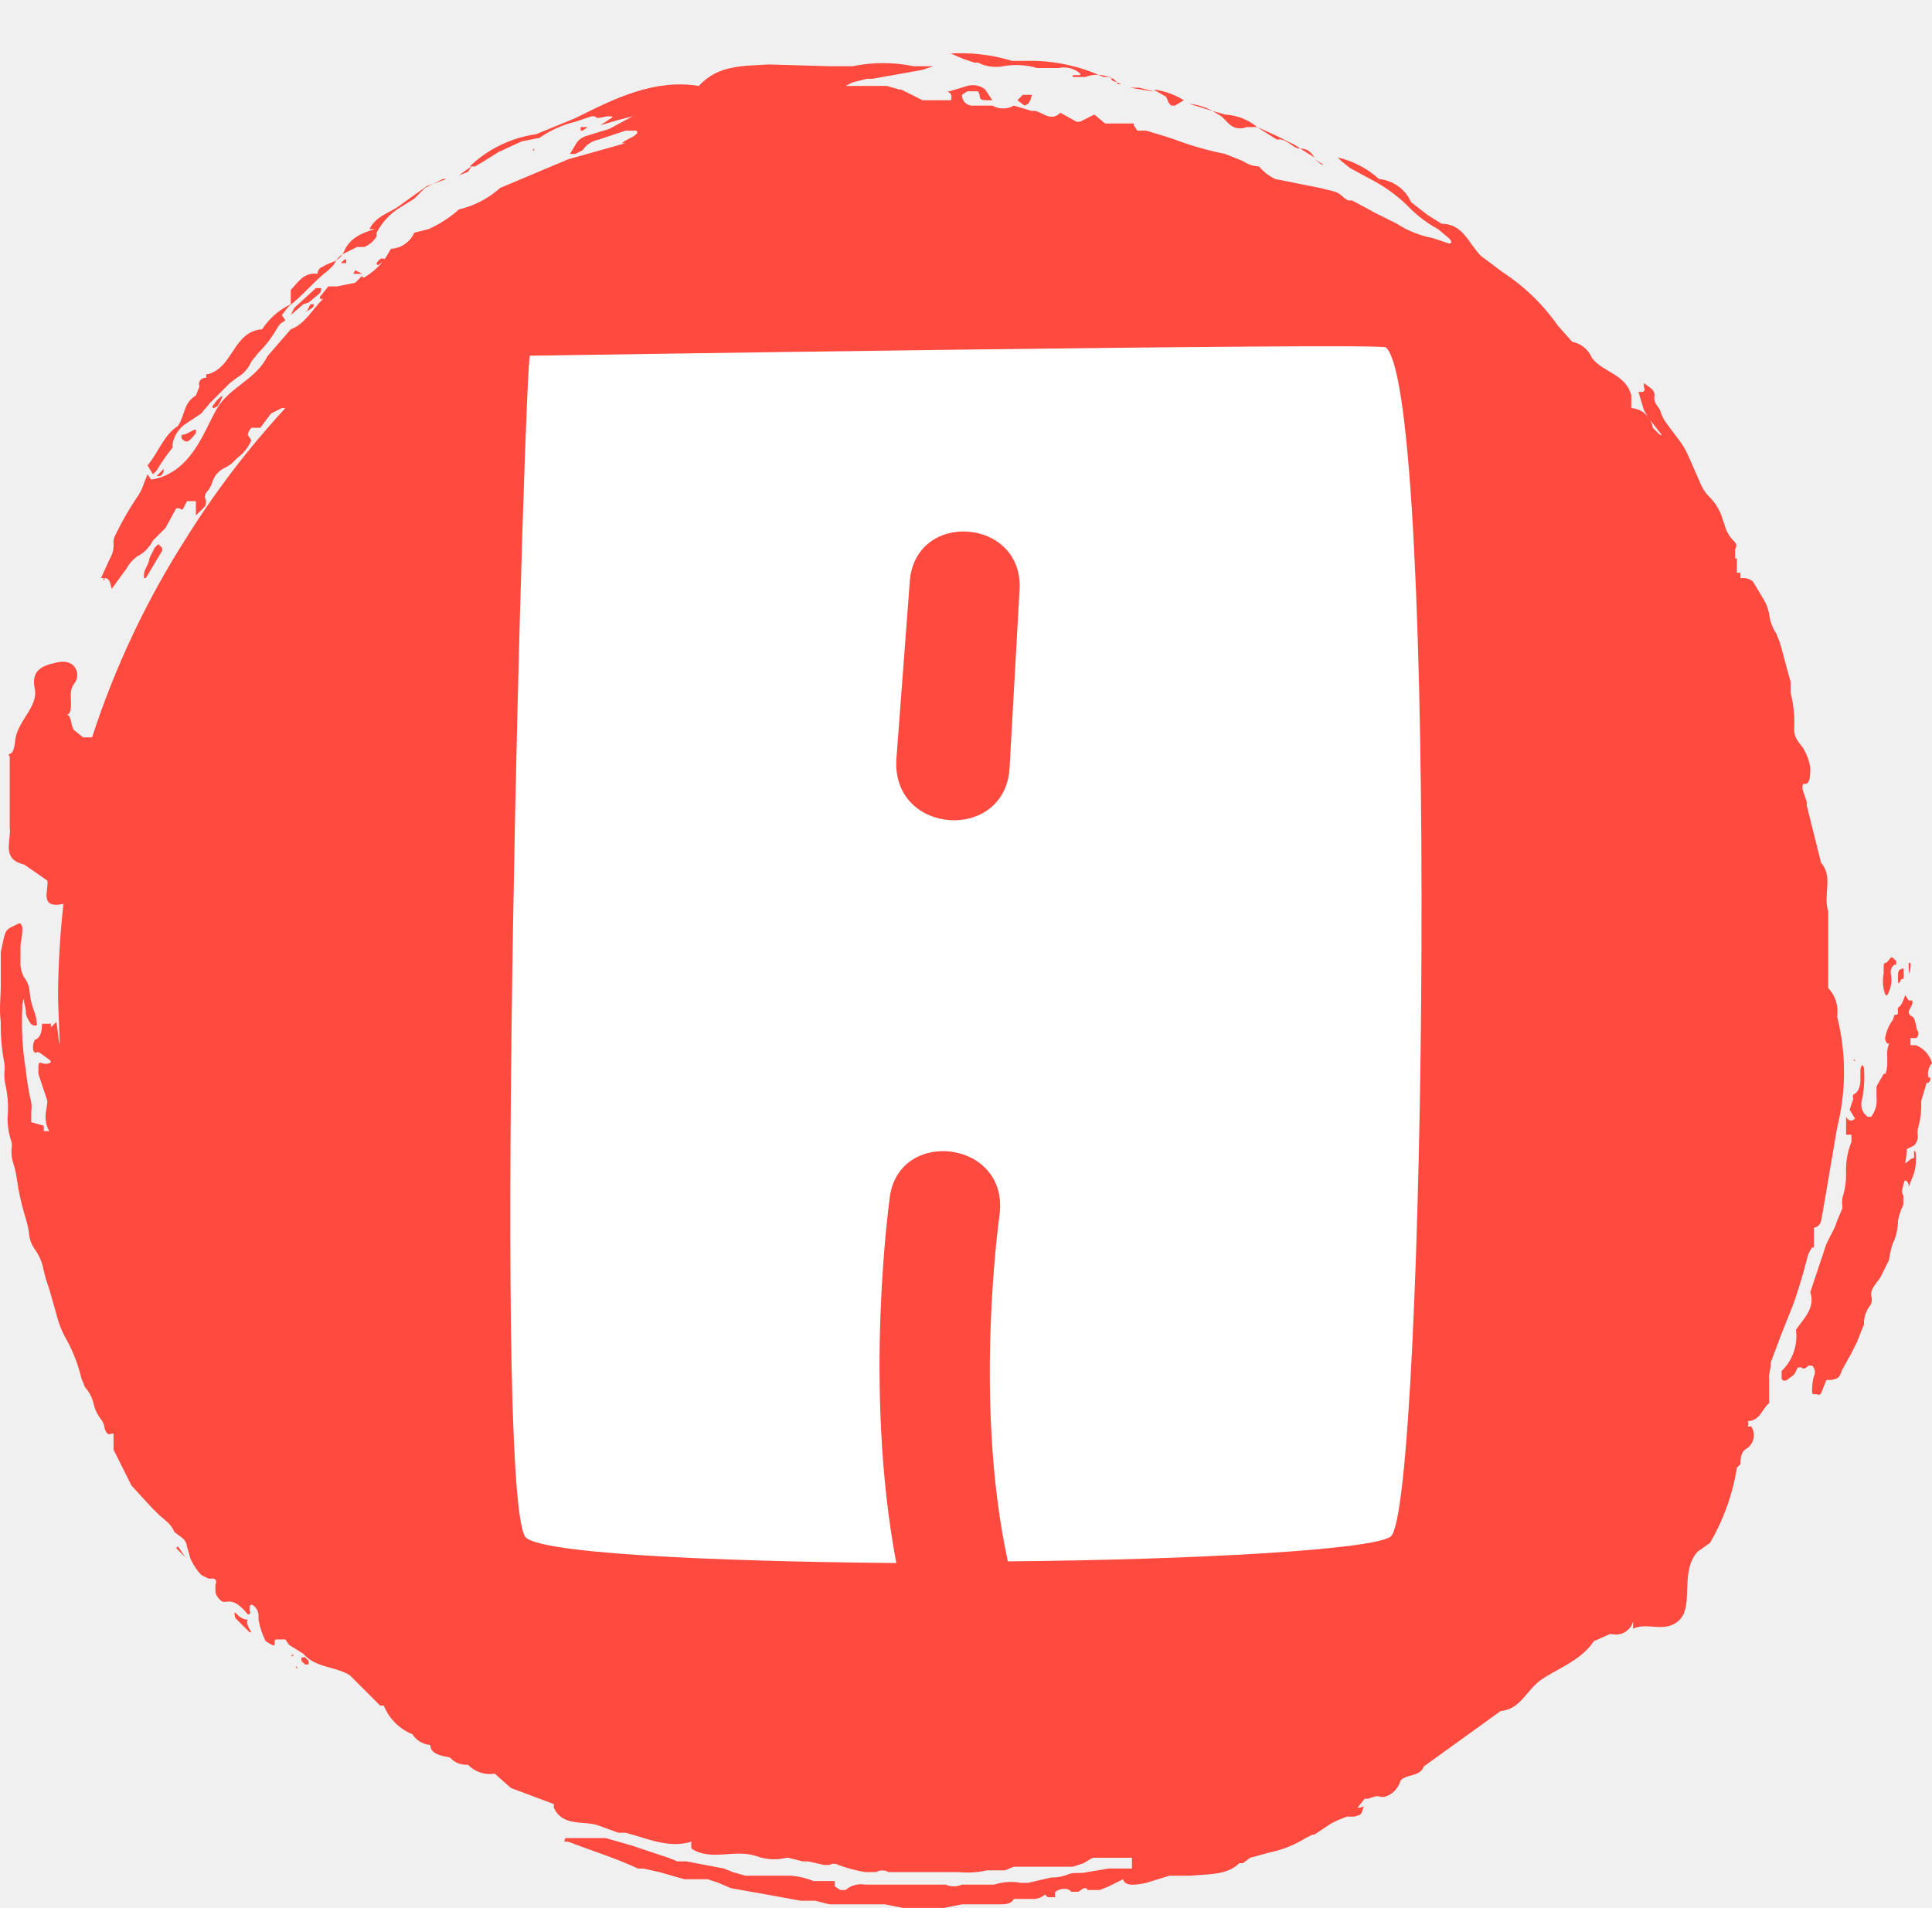
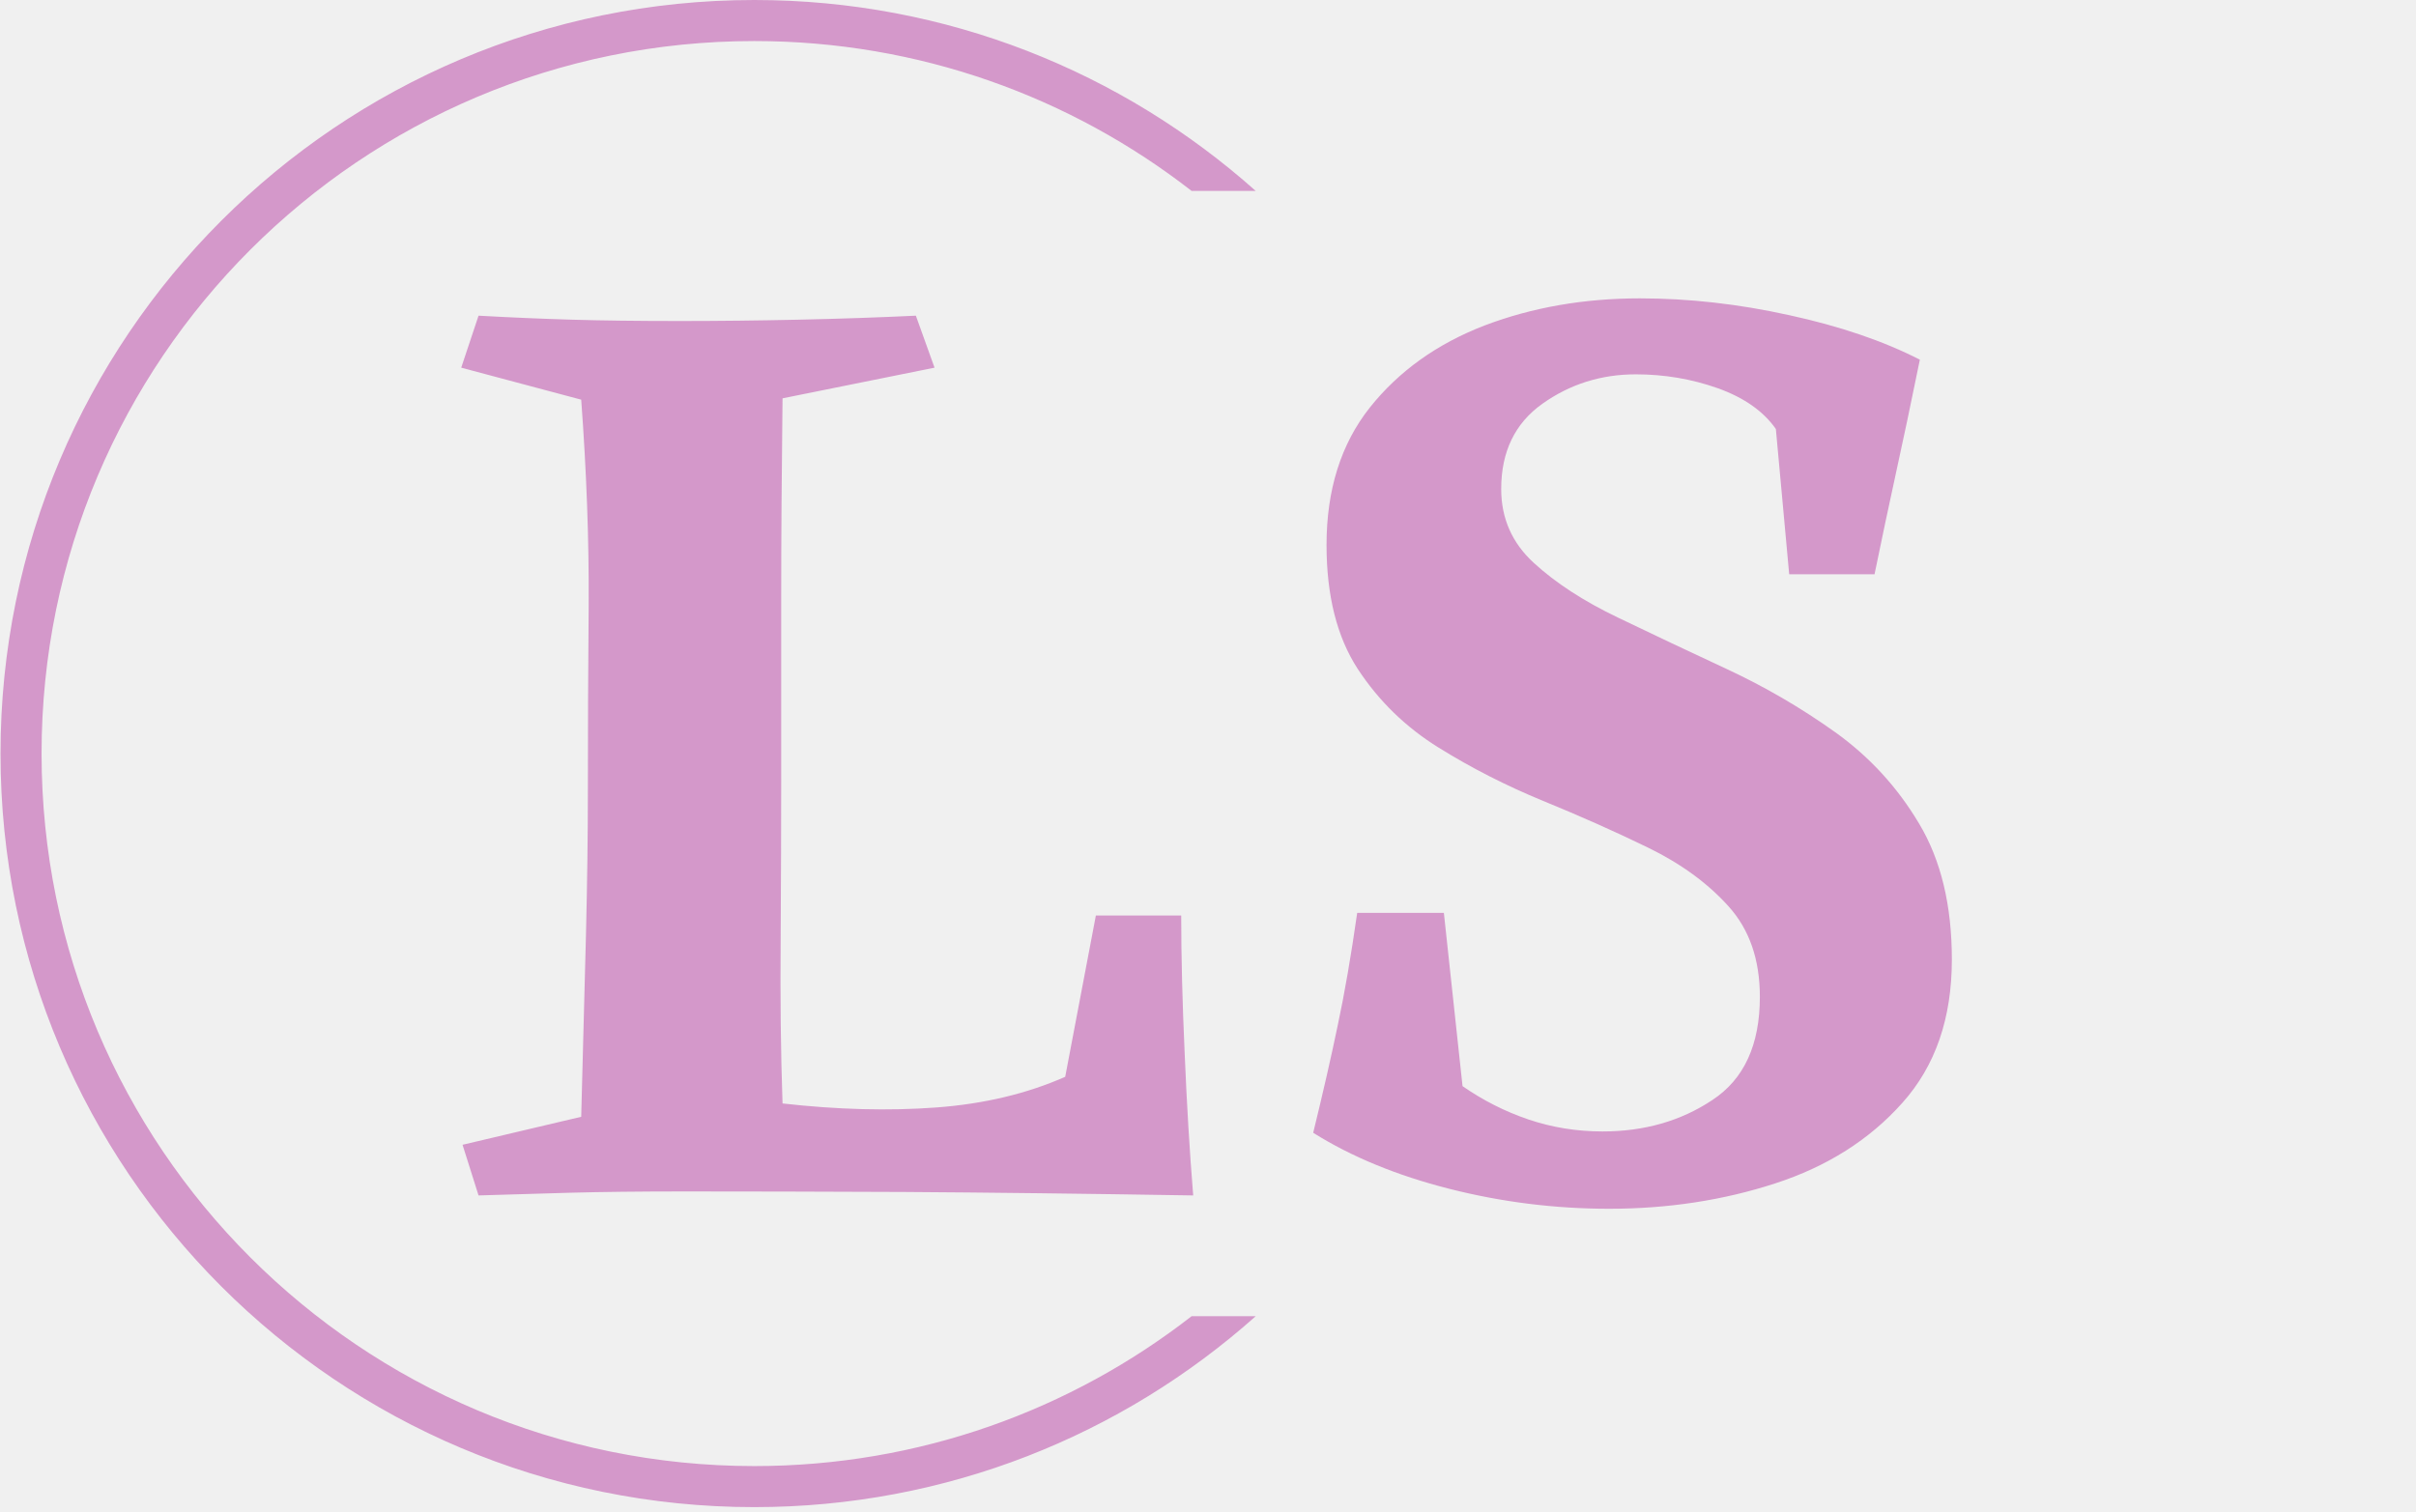
- <svg xmlns="http://www.w3.org/2000/svg" width="308.761" height="304.916" viewBox="0 0 106.008 104.687" class="css-1j8o68f" version="1.1" id="svg23">
-   <defs id="SvgjsDefs2684" />
-   <g id="SvgjsG2685" featurekey="rootContainer" transform="matrix(0.9820593,0,0,0.9820593,-0.05456052,0)" fill="#ff4a3f">
-     <g id="g17">
-       <path d="M19.8 15.3h.5l-.4-.2zm.5.1zm.8-.7c0 .1 0 .1.1.1l.4-.3c-.2-.1-.3-.1-.5.2zm.4-.2zm-4.1 2.3zm-.2.6l.3-.2c.1-.1.1-.2.1-.2h-.2l-.2.4c-.1-.1-.1 0 0 0zm2.2-2.9h-.1l-.2.2h.3zm-2.1 2.4l.6-.5c.1-.1.1-.2.1-.3h-.3l-1.2 1.1-.2.4.7-.6zm-1.1.8z" id="path3" />
-       <path d="M9.7 25v-.2a1.7 1.7 0 0 1 .7-1.1l.9-.6.5-.6.7-.7.4-.4.4-.3a1.9 1.9 0 0 0 .8-.9l.4-.5a5.9 5.9 0 0 0 1-1.3l.2-.3.3-.2-.2-.3.4-.5c.8-.6 1.4-1.4 2.2-2l.3-.3a1.4 1.4 0 0 1 .5-.6l.8-.4h.4a1.4 1.4 0 0 0 .7-.6V13a3.5 3.5 0 0 1 1.3-1.4l.8-.5.2-.2.4-.4 1-.5h.2l-1.1.4-1.4 1c-.6.5-1.4.6-1.8 1.4h.3c-.7.2-1.4.5-1.7 1.2s-.8.6-1.2.9a.4.4 0 0 0-.3.4c-.8-.1-1.1.5-1.5.9v.8a3.9 3.9 0 0 0-1.6 1.4c-1.6.1-1.6 2.1-3 2.5h-.1a.2.2 0 0 0 0 .2c-.3 0-.5.2-.4.5l-.2.5c-.7.4-.6 1.1-1 1.7-.8.5-1.1 1.5-1.7 2.2l.3.5.2-.2a11.6 11.6 0 0 1 .9-1.3zM53.9 3.3l.6.2h.2a2.2 2.2 0 0 0 1.4.2 4.1 4.1 0 0 1 1.9.1h1.2a1.4 1.4 0 0 1 1.2.3.1.1 0 0 1 0 .1H60a.1.1 0 0 0 0 .1h.7a1.8 1.8 0 0 1 1.3 0c.2 0 .1.1.2.2l.5.2h-.2c-.2-.4-.5-.4-.8-.4a9.7 9.7 0 0 0-4.3-.9h-.8A9.8 9.8 0 0 0 53 3h.2zm7.3 3.1zM50.3 4.7zm10.9 1.7h.2-.2zM19 14.7zm32.1-10zm17.6 2.2a.9.9 0 0 0 1 .2h.6a3.1 3.1 0 0 0-1.8-.7l-.7-.2.5.3zm-3.4-1.3c0 .1.1.2.2.3h.2l.5-.3a4.2 4.2 0 0 0-1.7-.6l.7.4zm7.4 2.7l.8.5c-.2-.3-.4-.5-.8-.5z" id="path5" />
-       <path d="M99 76.1l.6-1.6.6-1.5c.2-.5.6-1.8.8-2.6a1.7 1.7 0 0 1 .3-.7h.1v-1.1c.5-.1.4-.6.5-.9l.8-4.7a12.7 12.7 0 0 0 0-6.2 1.9 1.9 0 0 0-.5-1.6v-4.3c-.3-.9.3-1.9-.4-2.7L101 45a.4.4 0 0 0 0-.2l-.2-.6a.5.5 0 0 1 0-.4h.1c.3 0 .3-.5.3-.9a3 3 0 0 0-.4-1.1l-.3-.4a1.1 1.1 0 0 1-.2-.7 6.7 6.7 0 0 0-.2-2v-.6c-.2-.7-.4-1.5-.6-2.2l-.2-.5a2.5 2.5 0 0 1-.4-1.1 2.5 2.5 0 0 0-.3-.8l-.6-1a.8.8 0 0 0-.6-.2h-.1V32h-.2v-.8H97V31a.4.4 0 0 0 0-.1v-.2c.1-.2.1-.3-.1-.5a1.8 1.8 0 0 1-.4-.6l-.2-.6a2.9 2.9 0 0 0-.7-1.2 2.2 2.2 0 0 1-.5-.7l-.7-1.6a4.3 4.3 0 0 0-.6-1l-.6-.8a2.4 2.4 0 0 1-.4-.8l-.2-.3a.6.6 0 0 1-.1-.5.5.5 0 0 0-.2-.4l-.4-.3v.2c.1.2 0 .3-.1.3h-.2l.3 1 .3.5.7.9h-.1l-.2-.2-.2-.2a1.3 1.3 0 0 0-1.2-1.1v-.7c-.3-1.2-1.6-1.3-2.2-2.1a1.5 1.5 0 0 0-1.1-.9l-.8-.9a11.3 11.3 0 0 0-3.1-3l-.8-.6-.4-.3c-.7-.7-1-1.8-2.2-1.8l-.8-.5-.9-.7a2.2 2.2 0 0 0-1.8-1.3 5.1 5.1 0 0 0-2.3-1.2l.2.2.5.4 1.3.7a8.5 8.5 0 0 1 2.1 1.6 6.8 6.8 0 0 0 1.5 1.1l.6.5c.1.1.2.2.1.3H81l-.9-.3a5.6 5.6 0 0 1-2-.8l-1.2-.6-1.3-.7h-.2c-.3-.1-.4-.4-.8-.5l-.8-.2-2.5-.5a2.6 2.6 0 0 1-.9-.7 1.7 1.7 0 0 1-.9-.3l-1-.4a18.1 18.1 0 0 1-2.8-.8l-.6-.2-1-.3h-.5l-.2-.3v-.1h-1.6l-.6-.5-.4.2-.4.2h-.2l-.9-.5c-.6.6-1.1-.2-1.6-.1l-1-.3a1.2 1.2 0 0 1-1.2 0h-1.2a.6.6 0 0 1-.5-.6l.3-.2h.6a.7.7 0 0 1 .1.3c0 .2.2.2.5.2h.2l-.4-.6a1.1 1.1 0 0 0-1-.2l-1 .3H53c.3.2.2.3.2.5h-1.6l-.4-.2-.8-.4h-.1l-.7-.2h-2.3l.4-.2.8-.2h.3l1.7-.3 1.1-.2.6-.2h-1.1a8.4 8.4 0 0 0-3.4 0h-1.3L43 3.6c-1.4.1-2.8 0-3.9 1.2-2.5-.4-4.7.7-6.9 1.8l-2.2.9a6.7 6.7 0 0 0-3.7 1.8h.3l.5-.3.8-.5 1.3-.6 1-.2a6 6 0 0 1 2-.9l.9-.3h.2c.1.2.5 0 .7 0h.2c.1 0 .1.1 0 .1l-.6.4 1-.3.8-.2-1.3.7-1.3.4a1 1 0 0 0-.6.5l-.3.5h.3l.4-.2a1.4 1.4 0 0 1 .9-.6l1.5-.5h.5a.1.1 0 0 1 .1.2c-.2.2-.6.3-.8.5h.2l-3.2.9-3.8 1.6a5.2 5.2 0 0 1-2.3 1.2 6.6 6.6 0 0 1-1.7 1.1l-.8.2a1.5 1.5 0 0 1-1.3.9l-.3.5a3.7 3.7 0 0 1-1.2 1.1h-.1v-.1l-.2.2-.2.2-1 .2h-.5l-.4.5c-.1.1-.1.2 0 .2h.1c-.6.6-1 1.4-1.8 1.7L15 19.9c-.6 1.2-1.8 1.6-2.6 2.6s-1.4 3.9-3.9 4.3l-.2-.3-.2.5a2.7 2.7 0 0 1-.4.8 16.9 16.9 0 0 0-1.2 2.1.8.8 0 0 0-.1.5 1.4 1.4 0 0 1-.2.8l-.5 1.1h.2c.3 0 .3.3.4.6l.8-1.1a2.2 2.2 0 0 1 .6-.7 2 2 0 0 0 .9-.9l.3-.3.4-.4.6-1.1h.2c.1.1.1.1.2 0l.2-.4h.5v.8l.5-.5a.5.5 0 0 0 0-.5.4.4 0 0 1 .1-.3 1.5 1.5 0 0 0 .3-.5 1.3 1.3 0 0 1 .8-.9l.3-.2.3-.3a2.4 2.4 0 0 0 .8-1l-.2-.3c0-.1.1-.3.2-.4h.5l.6-.8.6-.3h.2a48.8 48.8 0 0 0-5.5 7.2h-.1.1a48.4 48.4 0 0 0-5.3 11.2h-.5l-.5-.4c-.2-.2-.1-.7-.4-.9h.1c.3-.5-.1-1.2.3-1.7s.1-1.4-.9-1.2-1.5.5-1.3 1.5-1 1.8-1.1 2.9-.5.5-.3.9v3.9c.1.8-.5 1.8.8 2.1l1.3.9c.1.5-.5 1.6.9 1.3a49.2 49.2 0 0 0-.3 5c0 1.1.1 2.2.1 3.3v-.4c-.1-.4-.1-.8-.2-1.3l-.3.3v-.2h-.5c0 .5-.1.8-.4.9a.9.9 0 0 0-.1.5c0 .1.1.3.2.2s.4.2.7.4-.2.3-.4.2-.2.1-.2.3v.3l.5 1.5c0 .3-.1.6-.1.9a1.7 1.7 0 0 0 .2.8h-.3v-.3l-.7-.2v-.6a1.5 1.5 0 0 0 0-.5 14.6 14.6 0 0 1-.3-1.8 16.6 16.6 0 0 1-.2-3.5.9.9 0 0 1 .1-.5v.2a2.9 2.9 0 0 1 .1.5.8.8 0 0 0 .1.4c.1.2.2.4.4.4s.1-.1.1-.2a2.1 2.1 0 0 0-.1-.5 4.2 4.2 0 0 1-.3-1.3 1.5 1.5 0 0 0-.3-.7 1.6 1.6 0 0 1-.2-.9v-.8c0-.3.1-.6.1-.9a.5.5 0 0 0-.1-.4h-.1c-.8.4-.7.2-1 1.6V55c0 .7-.1 1.4 0 2.1a10.8 10.8 0 0 0 .2 2.3 1.8 1.8 0 0 1 0 .5 3.1 3.1 0 0 0 .1.9 5.9 5.9 0 0 1 .1 1.3 3.9 3.9 0 0 0 .2 1.7 1.2 1.2 0 0 1 0 .4 2.1 2.1 0 0 0 .1.8 4.9 4.9 0 0 1 .2.9 14 14 0 0 0 .5 2.2 5 5 0 0 1 .2 1 1.7 1.7 0 0 0 .3.7 2.9 2.9 0 0 1 .5 1.2 8.5 8.5 0 0 0 .3 1l.4 1.4a5.4 5.4 0 0 0 .6 1.5 8.5 8.5 0 0 1 .8 2.1l.2.5a2.1 2.1 0 0 1 .5 1 2.1 2.1 0 0 0 .4.8 1 1 0 0 1 .2.5c.1.3.2.4.4.3h.1v.9l.5 1 .5 1 1.1 1.2.4.4c.3.3.7.5.9 1l.4.3a.7.7 0 0 1 .3.5l.2.7a3.3 3.3 0 0 0 .6.9l.4.2h.3a.2.2 0 0 1 .1.3 2.5 2.5 0 0 0 0 .5.9.9 0 0 0 .4.5h.2c.4-.1.8.2 1.2.7h.1c0-.1.1-.1 0-.2v-.2c0-.1.1-.2.2-.1a.7.7 0 0 1 .3.6v.2a4.3 4.3 0 0 0 .4 1.2c.5.3.5.3.5.1s0-.2.2-.2h.4l.2.3.8.5c.7.8 1.8.7 2.6 1.2l1.7 1.7h.2a2.9 2.9 0 0 0 1.6 1.6 1.3 1.3 0 0 0 1 .6c0 .5.6.6 1.1.7a1.2 1.2 0 0 0 .8.4h.2a1.7 1.7 0 0 0 1.5.5l.9.8 2.4.9v.2c.5 1.1 1.7.7 2.5 1l1.1.4h.4c1.2.3 2.4.9 3.7.5a.7.7 0 0 0 0 .4c1.1.7 2.4 0 3.6.4a2.9 2.9 0 0 0 1.7.1h.1l.8.2h.3l.9.2h.3a.5.5 0 0 1 .5 0 7.9 7.9 0 0 0 1.5.4h.6a.7.7 0 0 1 .7 0h3.9a5 5 0 0 0 1.6-.1h1l.5-.2H60l.6-.2.5-.3h2.2v.6H62l-1.2.2c-.4.1-.7 0-1 .1a2.4 2.4 0 0 1-1 .2l-1.3.3h-.4a3.1 3.1 0 0 0-1.5.1h-1.8a1.1 1.1 0 0 1-.9 0h-4.5a1.3 1.3 0 0 0-1.1.3H47l-.3-.2v-.3h-1.2a4.1 4.1 0 0 0-1.3-.3h-2.5l-.7-.2-.5-.2-2.1-.4h-.5l-.5-.2-2.1-.7-1.4-.4h-2.2c-.1 0-.1.1-.1.2h.2c1.3.5 2.6.9 3.9 1.5h.3l.9.2 1.4.4h1.3l.6.2.7.3 1.7.3 1.1.2 1.1.2h.8l.8.2h3.1l1 .2h2.3l1-.2H56c.4 0 .6-.1.7-.3h1a1 1 0 0 0 .8-.3c-.1.1 0 .1.1.2h.4v-.2c0-.1 0-.1.2-.2s.6-.1.7.1h.4l.3-.2c.2 0 .2 0 .2.1h.7l.5-.2.8-.4c.1.3.4.4 1.3.2l1.3-.4h1.2c.9-.1 2 0 2.7-.7h.2l.4-.3 1.1-.3a6.1 6.1 0 0 0 2-.8l.4-.2h.1l.9-.6.4-.2.5-.2h.4c.4-.1.4-.1.5-.4s0-.1-.2-.1h-.1l.4-.5h.2c.3-.1.5-.2.7-.1h.2a1.3 1.3 0 0 0 .9-.9c.3-.4 1.1-.2 1.3-.8l4.3-3.1c1.1-.1 1.4-1.1 2.2-1.7s2.3-1.1 3-2.2l.9-.4h.1a1 1 0 0 0 1.2-.7v.4c.8-.4 1.8.3 2.6-.5s0-2.7 1-3.8l.7-.5a12.1 12.1 0 0 0 1.5-4.2l.2-.2c0-.3 0-.7.4-.9a.9.9 0 0 0 .2-1.2h-.2a.3.3 0 0 0 0-.3c.7 0 .8-.7 1.2-1V77a.5.5 0 0 1 0-.2 3.8 3.8 0 0 0 .1-.7zM5.9 32.2z" id="path7" />
-       <path d="M26.4 9.3l-.3.2-.4.3.5-.2zm6.1-2h.1l.3-.2h-.4zm-2.6 1l-.1.1h.1v-.1zm-1.5 1.4zm1.3-.2zm-6.3 3.1zM9.2 26.2l-.4.4H9a.4.4 0 0 0 .2-.4zm3-3.5a2.1 2.1 0 0 0 .3-.6 1.5 1.5 0 0 0-.5.5c-.1.1-.1.2 0 .2zM11 24.2V24c-.2 0-.5.3-.8.3v.2c.3.3.4.2.8-.3zm3 66.2zM73.9 9.2h.1l-.5-.3zm-2.5-1.4c.5-.1.8.4 1.2.5h.1l-.3-.2-1-.5-1.1-.5.3.2zM52.8 3.1zm11.7 2h-.1l-1.2-.2h.5zm2 .7l1.3.4a3.3 3.3 0 0 0-1.3-.4zm-9 0a1 1 0 0 0 .2-.5h-.5l-.3.3.4.3zm9 1.6zM49.9 4.2zm2.9.7zM48.5 4zm13.8 2.1a.5.5 0 0 0 0 .1zm44.8 52.3h-.3V58h.3c.1 0 .2-.3.1-.4s-.1-.7-.3-.8a.3.3 0 0 1-.2-.3l.2-.4a.4.4 0 0 0 0-.2h-.2l-.2-.3c-.1.3-.2.6-.4.7a.5.5 0 0 0 0 .2c0 .1 0 .2-.1.2h-.1a1.1 1.1 0 0 1-.1.3 2.3 2.3 0 0 0-.4.9.4.4 0 0 0 .1.4h.1a1.7 1.7 0 0 0-.1.8v.4a1.8 1.8 0 0 1-.1.5h-.1l-.4.7v.6a1.5 1.5 0 0 1-.3 1.1h-.2l-.2-.2a.9.9 0 0 1-.1-.8 6.5 6.5 0 0 0 .1-1.7c0-.1-.1-.2-.1-.2a.5.5 0 0 0-.1.3v.6c0 .2-.1.6-.3.7s-.1.2-.1.3l-.2.6.3.5c-.2.2-.4.1-.5-.1v1h.3v.4a4.2 4.2 0 0 0-.3 1.4 3.3 3.3 0 0 0 0 .4 4 4 0 0 1-.2 1.3 2 2 0 0 0 0 .6l-.3.7a3.2 3.2 0 0 1-.3.7l-.3.6-.9 2.7c.3.9-.4 1.5-.8 2.1a2.7 2.7 0 0 1-.8 2.3v.4c0 .1.1.2.3.1l.4-.3.2-.4h.2c.1.1.2.1.4-.1h.2a.5.5 0 0 1 .1.6 2.9 2.9 0 0 0-.1.8c0 .1 0 .2.1.2h.2c.1.1.2 0 .3-.3l.2-.5h.3c.4-.1.4-.1.6-.6l.5-.9.3-.6.4-1a1.6 1.6 0 0 1 .3-1 .6.6 0 0 0 .1-.6c0-.2 0-.3.2-.6l.3-.4.5-1a4.7 4.7 0 0 1 .2-.9 3 3 0 0 0 .3-1.3 3.8 3.8 0 0 1 .3-.9v-.5c-.1-.2-.1-.2 0-.6s.1-.2.2-.2a.4.4 0 0 1 .1.3l.2-.5a2.3 2.3 0 0 0 .2-.9v-.3c0-.1 0-.3-.1-.3v.4c-.2 0-.3.2-.5.3a6.4 6.4 0 0 0 .1-.8l.4-.2a.7.7 0 0 0 .2-.6 1.4 1.4 0 0 1 0-.3 4.8 4.8 0 0 0 .2-1.4v-.2l.3-1h.1a.3.3 0 0 0 .1-.3h-.1a.9.9 0 0 1 .2-.8 1.5 1.5 0 0 0-.9-1zm-1.2 7.8zm-.2-9.9zm0 0zM9.1 30.8a.3.3 0 0 0 0-.2l-.2-.2-.2.2-.3.6c0 .3-.3.6-.3.9v.2h.1zm96.3 24.8h.1a1.7 1.7 0 0 0 .2-1.2.5.5 0 0 1 .2-.5h.1v-.2l-.2-.2h-.1c-.1.1-.2.3-.3.3s-.1.1-.1.3v.3a2.2 2.2 0 0 0 .1 1.2zM13.2 90.1c-.1 0 0 .2 0 .3l.8.8h.1c-.2-.3-.3-.6-.2-.7a.9.9 0 0 1-.5-.2zm.8.3zm92.3-35.7h.1a2 2 0 0 0 0-.6c-.3.1-.3.1-.3.6s.1.1.2 0z" id="path9" />
-       <path d="M106.7 62a.6.6 0 0 0 .1-.5c0-.1-.1-.2-.1-.1h-.2v.2c0 .4.1.5.2.4zm.1-8.2h-.1v.6a1 1 0 0 0 .1-.6zM17.1 92.6h-.2v.2l.2.2h.2v-.2zm86.6-33.3c0-.1 0-.1-.1-.1zM9.9 86.5l.5.5-.4-.6z" id="path11" />
-       <circle cx="10.5" cy="87.1" transform="rotate(-24.8 10.4 87.159)" id="circle13" />
-       <path d="M9.7 30.1h-.1v.2-.2h.1zm83.2-6.6l-.2-.3h-.1zm-14.7 77.1zM5.9 32.2zm-.1.2a.3.3 0 0 0 .1-.2v.2zm1.9-4.9zM61.5 2.4zm42.8 58.2v.1-.1zM16.4 92.5h-.1c.1.1.2 0 .1-.1zm.2.7h.1l-.1-.1v.1zm73.9-71.3zm15.2 34.4zM14.6 91.7zm92.1-37zm-.8 11.4zM34.6 0z" id="path15" />
-     </g>
-   </g>
-   <g id="SvgjsG2686" featurekey="nameFeature-0" transform="matrix(2.284354,0,0,2.284354,27.98006,-5.60952)" fill="#ffffff">
-     <path d="M9.6 16.48 l-0.32 4.24 c-0.08 1.8 2.6 1.96 2.72 0.2 l0.24 -4.28 c0.12 -1.76 -2.56 -1.96 -2.64 -0.16 z M0.48 11 l0 0 c0.04 0 20.48 -0.32 20.56 -0.2 c1.28 1.12 0.96 27.8 0.12 28.56 c-0.4 0.32 -4.64 0.56 -9.2 0.6 c-0.84 -3.84 -0.2 -8.32 -0.2 -8.32 c0.24 -1.8 -2.44 -2.12 -2.64 -0.4 c0 0.04 -0.64 4.52 0.16 8.76 c-4.56 -0.04 -8.68 -0.24 -8.92 -0.64 c-0.8 -1.44 0 -28.28 0.12 -28.36 z" id="path20" />
+ <svg xmlns="http://www.w3.org/2000/svg" version="1.1" width="2000" height="1252" viewBox="0 0 2000 1252">
+   <g transform="matrix(1,0,0,1,-1.212121,-2.019355)">
+     <svg viewBox="0 0 396 248" data-background-color="#ffffff" preserveAspectRatio="xMidYMid meet" height="1252" width="2000">
+       <g id="tight-bounds" transform="matrix(1,0,0,1,0.24,0.4)">
+         <svg viewBox="0 0 395.52 247.2" height="247.2" width="395.52">
+           <g>
+             <svg />
+           </g>
+           <g>
+             <svg viewBox="0 0 395.52 247.2" height="247.2" width="395.52">
+               <g transform="matrix(1,0,0,1,75.54432,48.93693)">
+                 <svg viewBox="0 0 244.431 149.326" height="149.326" width="244.431">
+                   <g>
+                     <svg viewBox="0 0 244.431 149.326" height="149.326" width="244.431">
+                       <g>
+                         <svg viewBox="0 0 244.431 149.326" height="149.326" width="244.431">
+                           <g id="textblocktransform">
+                             <svg viewBox="0 0 244.431 149.326" height="149.326" width="244.431" id="textblock">
+                               <g>
+                                 <svg viewBox="0 0 244.431 149.326" height="149.326" width="244.431">
+                                   <g transform="matrix(1,0,0,1,0,0)">
+                                     <svg width="244.431" viewBox="1 -33.65 55.9 34.15" height="149.326" data-palette-color="#d498ca">
+                                       <path d="M5.5-29.85L1-31.05 1.65-33Q3.45-32.9 5.15-32.85 6.85-32.8 9.2-32.8L9.2-32.8Q11.35-32.8 13.65-32.85 15.95-32.9 18.05-33L18.05-33 18.75-31.05 13.05-29.9Q13-25.75 13-22.4 13-19.05 13-15.65L13-15.65Q13-13.05 12.98-9.68 12.95-6.3 13.05-3.45L13.05-3.45Q16.15-3.1 18.82-3.3 21.5-3.5 23.65-4.45L23.65-4.45 24.8-10.5 28-10.5Q28-8.2 28.13-5.33 28.25-2.45 28.45 0L28.45 0Q22.35-0.1 17.6-0.13 12.85-0.15 9.4-0.15L9.4-0.15Q6.85-0.15 5.03-0.1 3.2-0.05 1.65 0L1.65 0 1.05-1.9 5.5-2.95Q5.6-6.9 5.68-9.83 5.75-12.75 5.75-15.15L5.75-15.15Q5.75-18.55 5.78-22.18 5.8-25.8 5.5-29.85L5.5-29.85ZM45.2-33.65L45.2-33.65Q47.95-33.65 50.8-33.02 53.65-32.4 55.7-31.35L55.7-31.35Q55.2-28.9 54.8-27.08 54.4-25.25 54-23.3L54-23.3 50.8-23.3 50.3-28.75Q49.6-29.75 48.12-30.28 46.65-30.8 45.05-30.8L45.05-30.8Q43.1-30.8 41.55-29.7 40-28.6 40-26.5L40-26.5Q40-24.85 41.22-23.73 42.45-22.6 44.37-21.68 46.3-20.75 48.45-19.75 50.6-18.75 52.52-17.38 54.45-16 55.67-13.95 56.9-11.9 56.9-8.85L56.9-8.85Q56.9-5.55 55.05-3.48 53.2-1.4 50.27-0.45 47.35 0.5 44.05 0.5L44.05 0.5Q41 0.5 38.05-0.25 35.1-1 32.95-2.35L32.95-2.35Q33.5-4.6 33.87-6.38 34.25-8.15 34.6-10.6L34.6-10.6 37.85-10.6 38.55-4.1Q39.7-3.3 41.02-2.85 42.35-2.4 43.8-2.4L43.8-2.4Q46.15-2.4 47.92-3.58 49.7-4.75 49.7-7.45L49.7-7.45Q49.7-9.55 48.52-10.85 47.35-12.15 45.5-13.05 43.65-13.95 41.57-14.8 39.5-15.65 37.65-16.8 35.8-17.95 34.62-19.75 33.45-21.55 33.45-24.4L33.45-24.4Q33.45-27.5 35.07-29.55 36.7-31.6 39.37-32.63 42.05-33.65 45.2-33.65Z" opacity="1" transform="matrix(1,0,0,1,0,0)" fill="#d498ca" class="wordmark-text-0" data-fill-palette-color="primary" id="text-0" />
+                                     </svg>
+                                   </g>
+                                 </svg>
+                               </g>
+                             </svg>
+                           </g>
+                         </svg>
+                       </g>
+                     </svg>
+                   </g>
+                 </svg>
+               </g>
+               <g>
+                 <path d="M0 123.6c0-68.262 55.338-123.6 123.6-123.6 31.569 0 60.374 11.835 82.219 31.311l-10.513 0c-19.797-15.404-44.68-24.578-71.706-24.578-64.544 0-116.867 52.323-116.867 116.867 0 64.544 52.323 116.867 116.867 116.867 27.026 0 51.91-9.174 71.706-24.578l10.513 0c-21.845 19.476-50.65 31.311-82.219 31.311-68.262 0-123.6-55.338-123.6-123.6z" fill="#d498ca" stroke="transparent" data-fill-palette-color="tertiary" />
+               </g>
+             </svg>
+           </g>
+           <defs />
+         </svg>
+         <rect width="395.52" height="247.2" fill="none" stroke="none" visibility="hidden" />
+       </g>
+     </svg>
  </g>
</svg>
